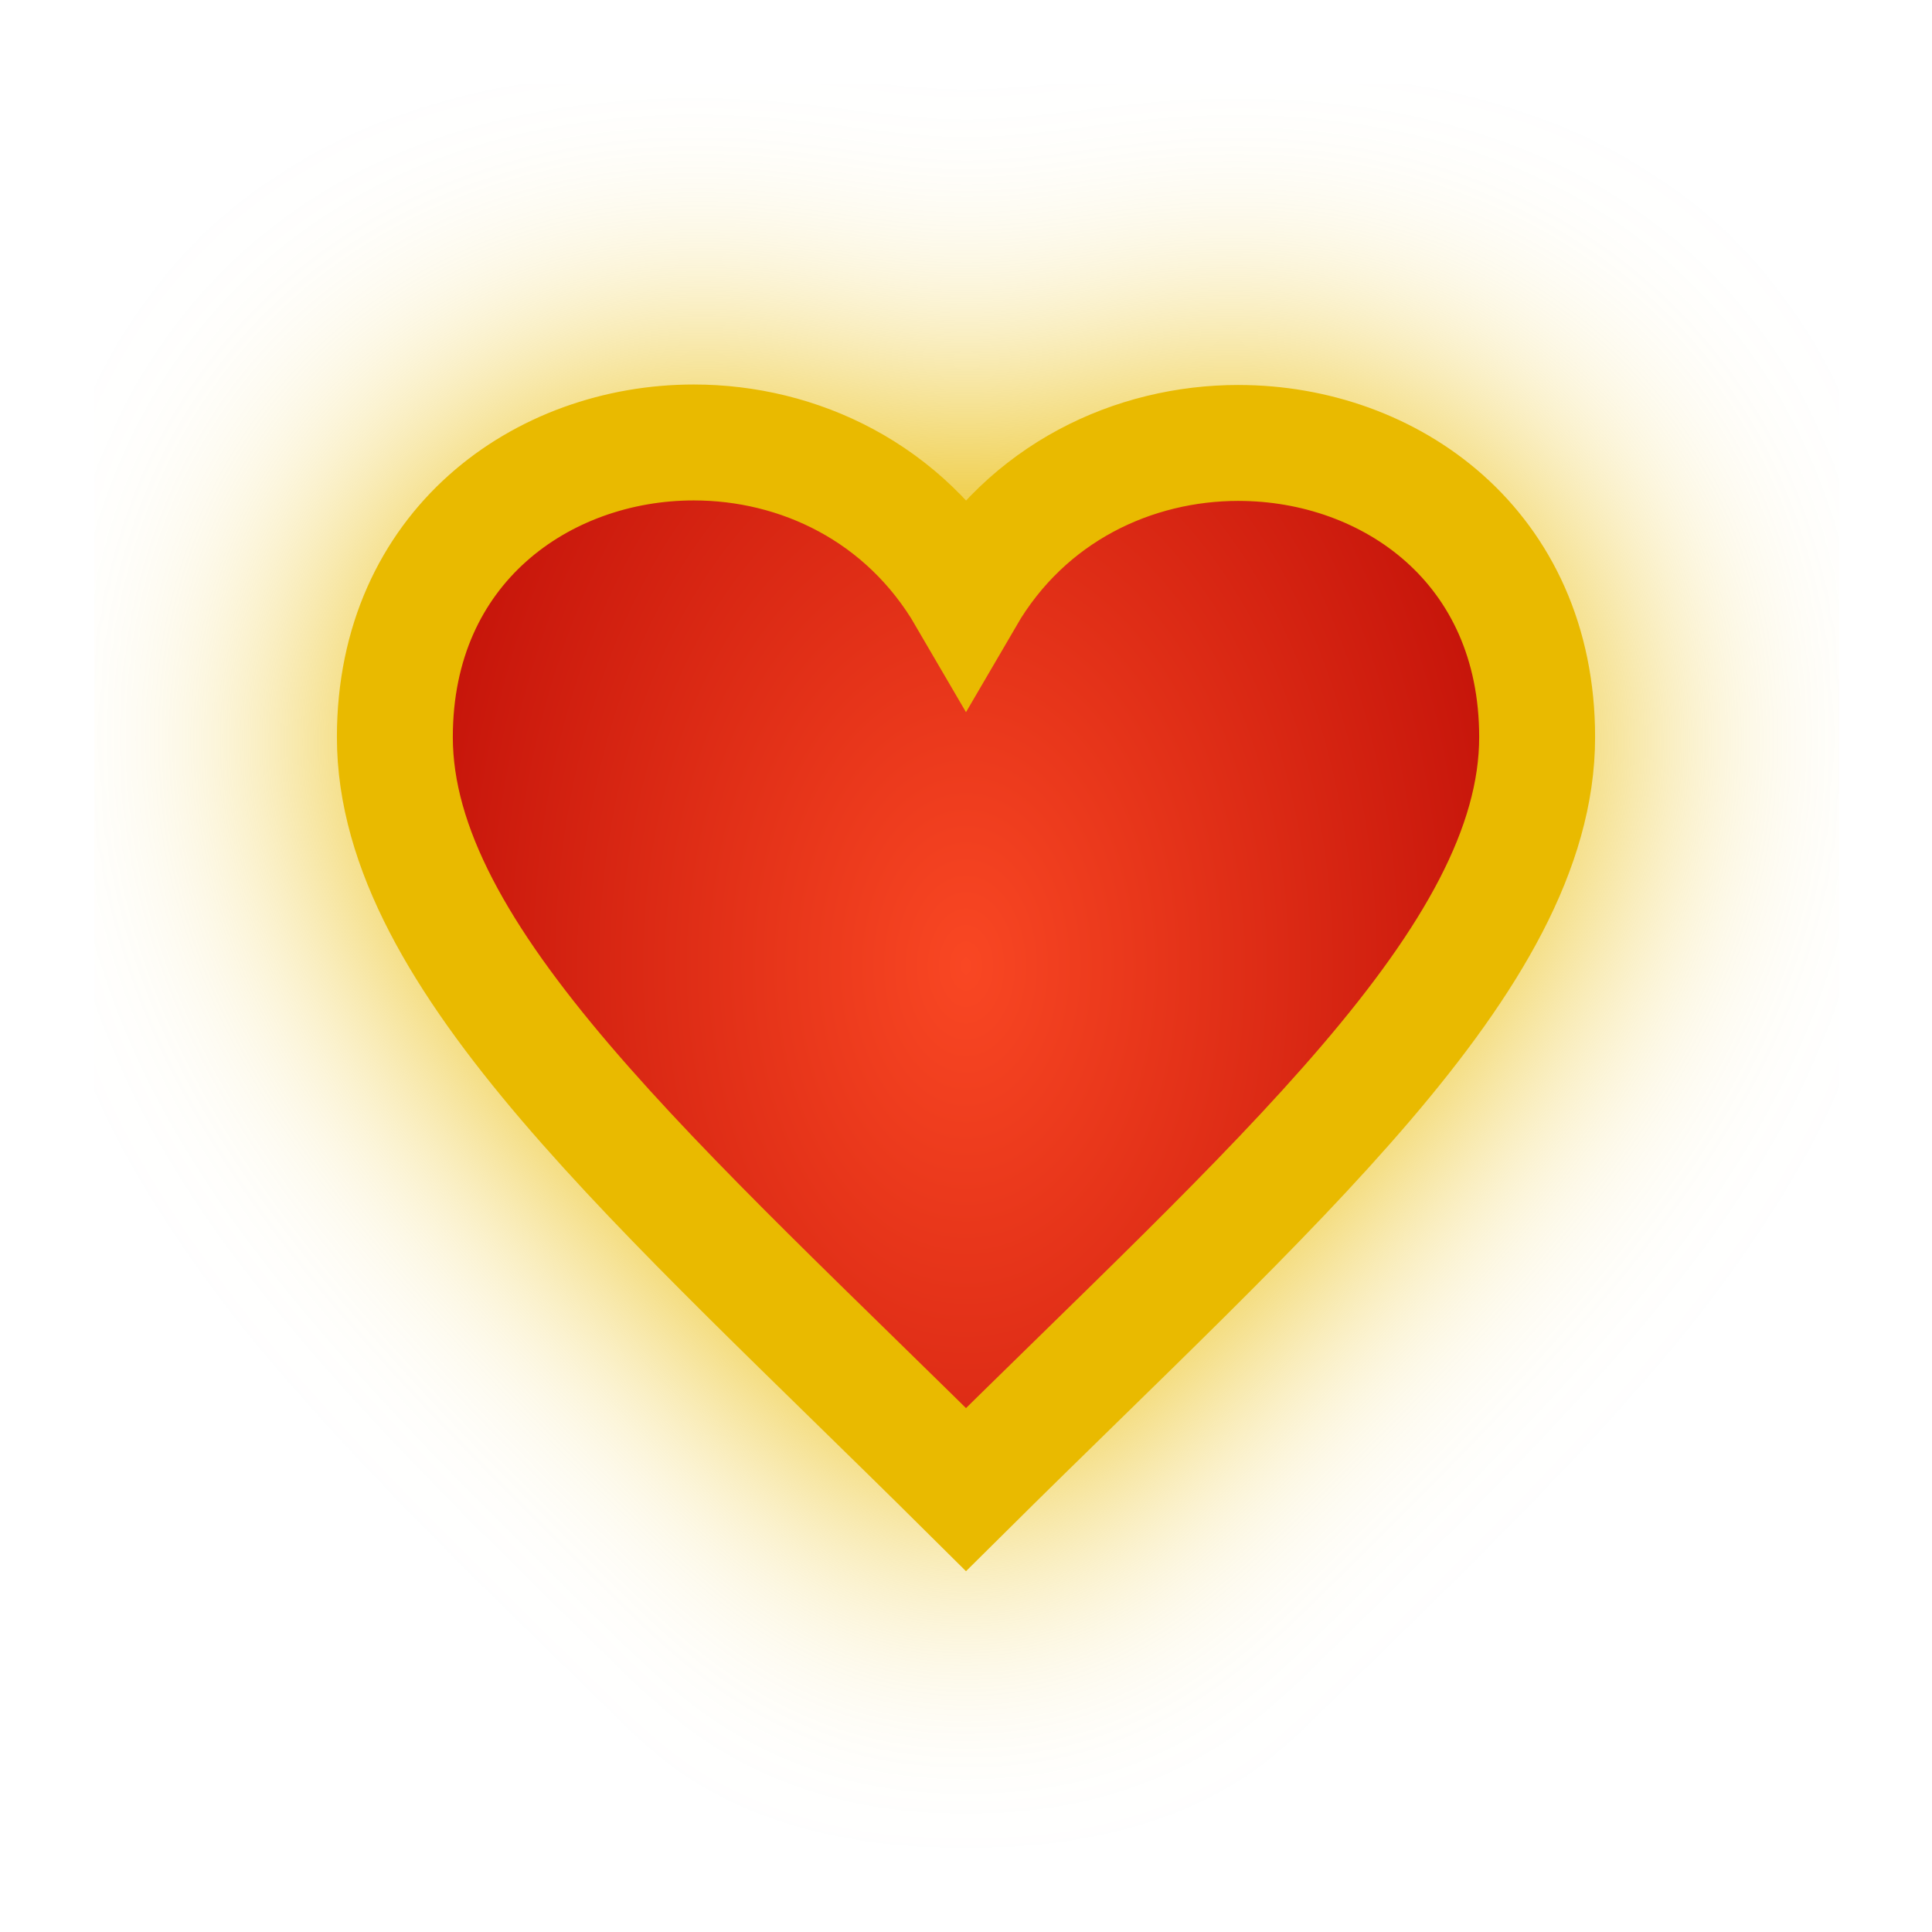
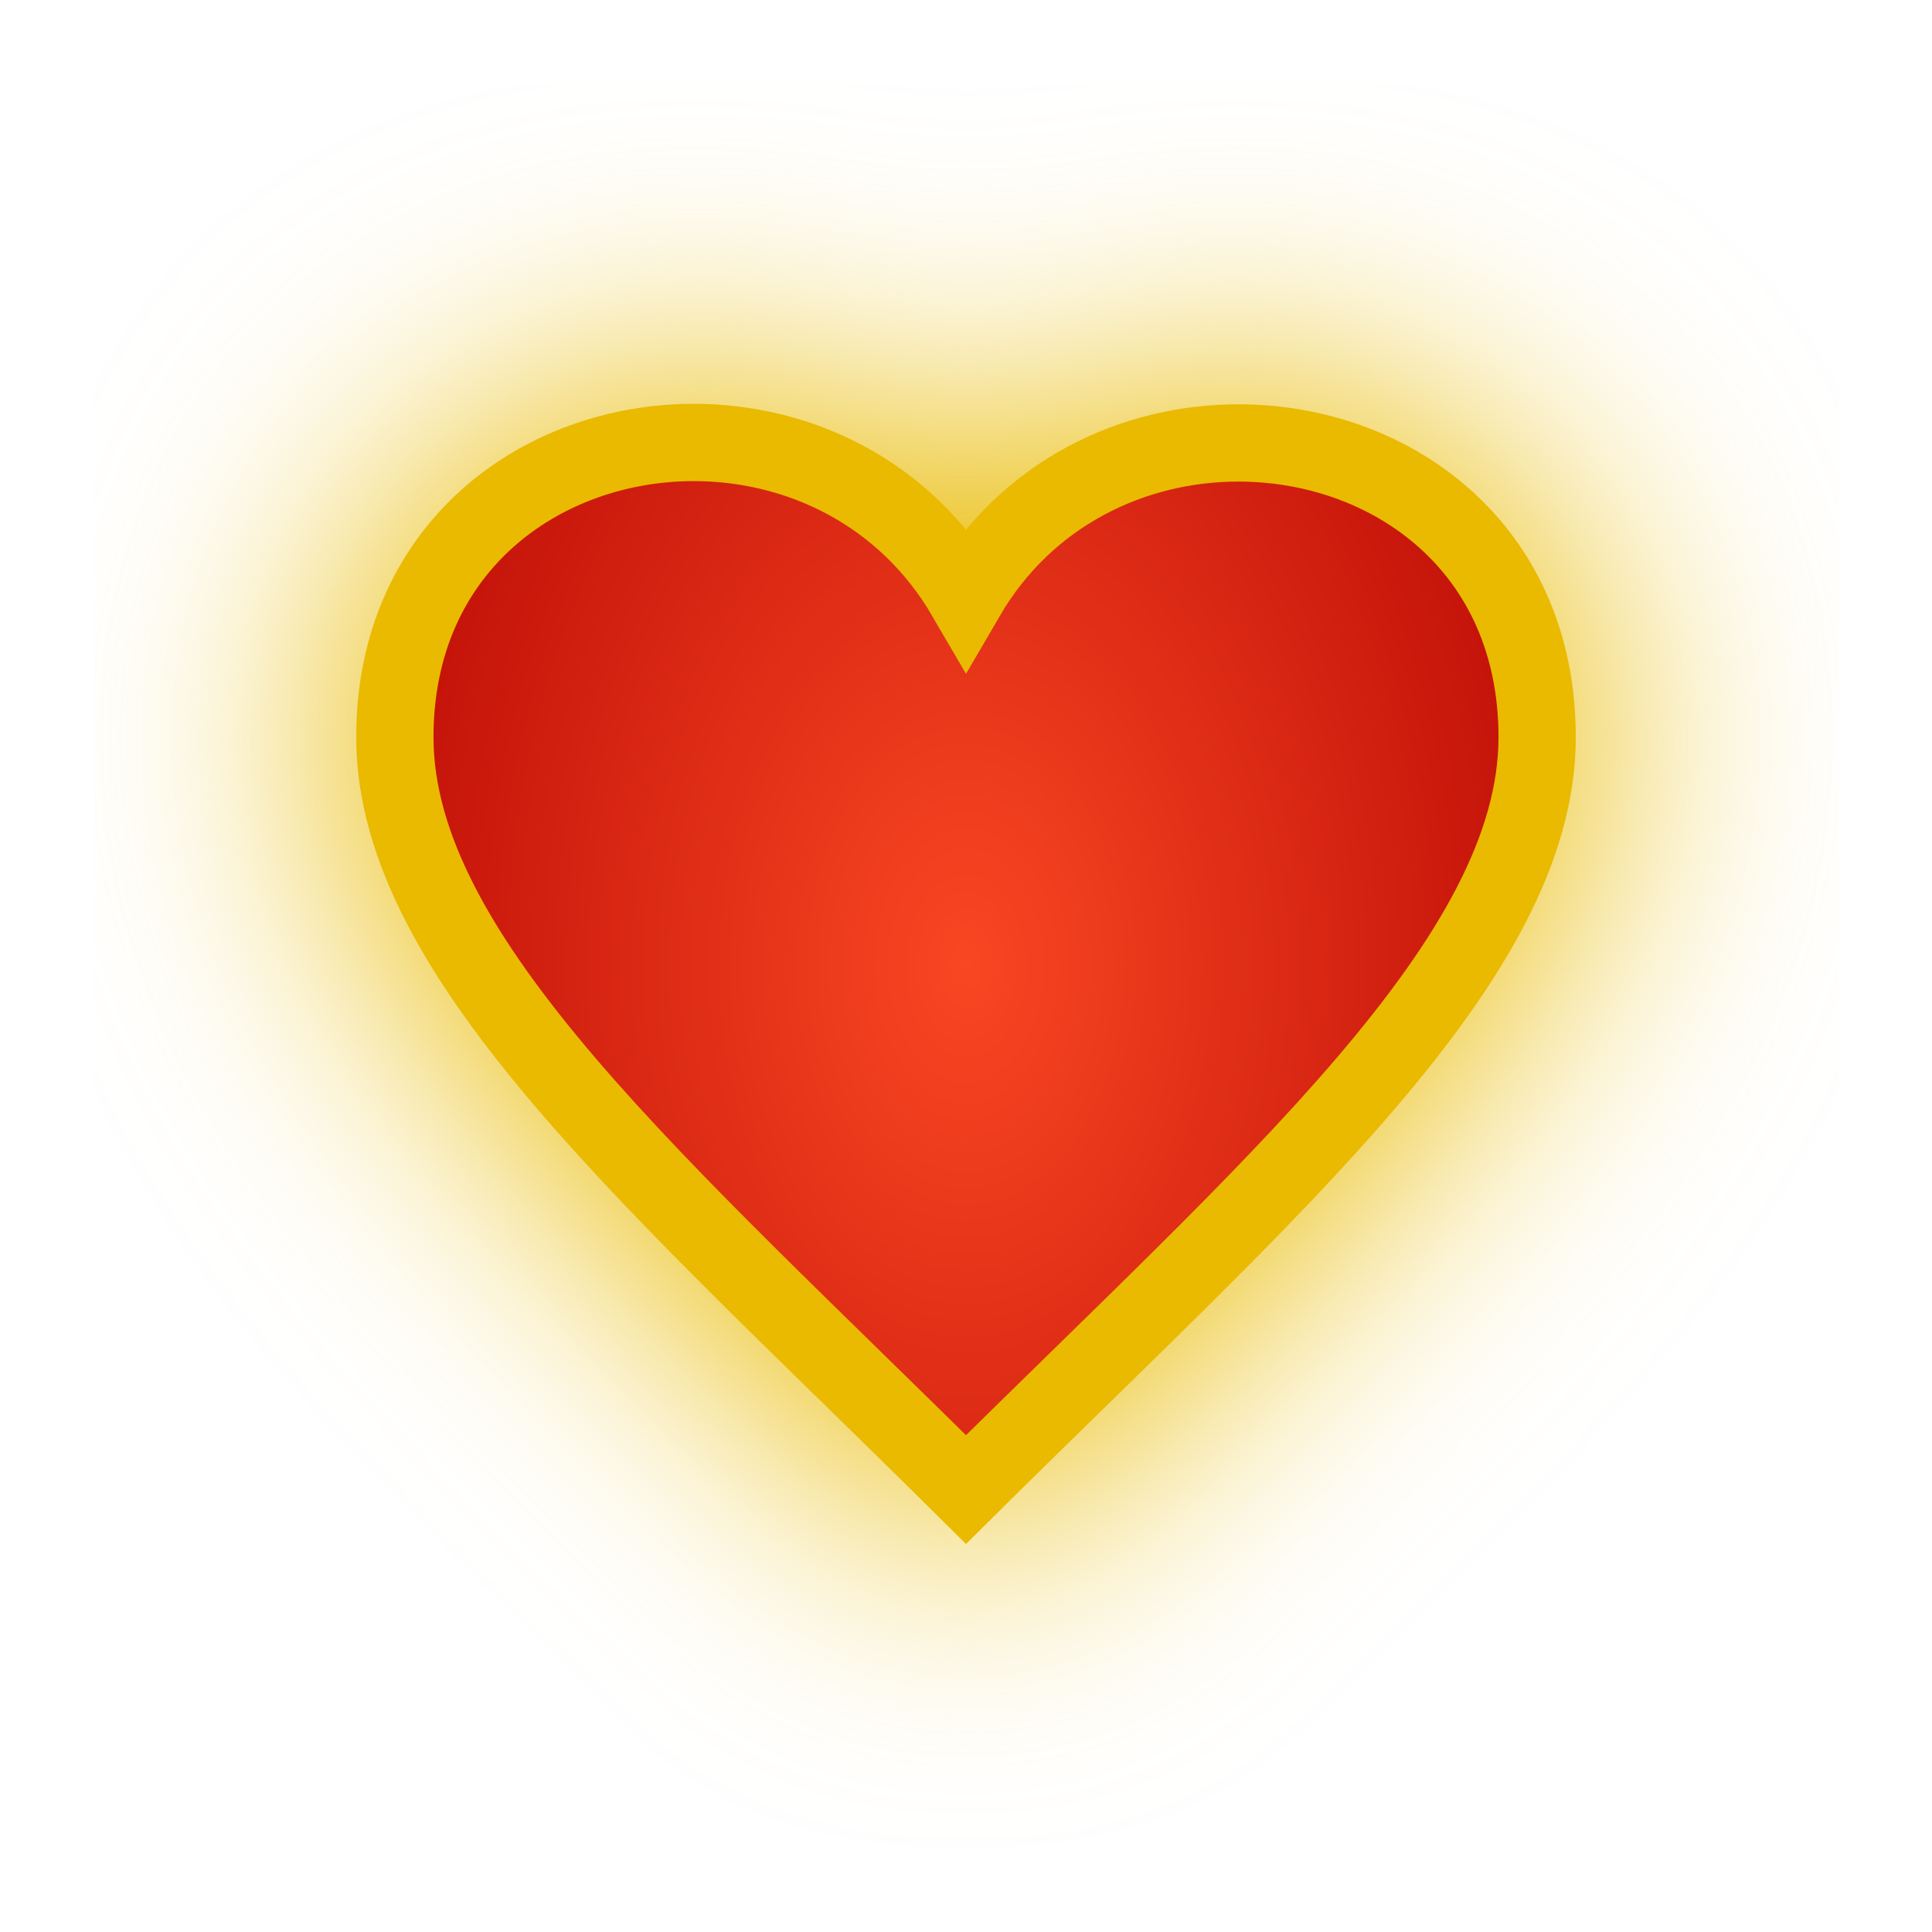
<svg xmlns="http://www.w3.org/2000/svg" xmlns:xlink="http://www.w3.org/1999/xlink" viewBox="0 0 100 100" height="100" width="100" version="1.1" id="svg45">
  <path style="fill:#E9BA00;fill-opacity:1;stroke:#E9BA00;stroke-width:6.0;stroke-opacity:1;filter:url(#backFilter);" d="m 64.106,22.926 c -5.427,0 -10.953,2.567 -14.106,7.977 -3.166,-5.434 -8.676,-8.001 -14.089,-8.001 -7.841,0 -15.473,5.388 -15.473,15.252 0,11.482 13.724,23.228 29.562,38.945 15.84,-15.717 29.562,-27.463 29.562,-38.945 0,-9.881 -7.625,-15.227 -15.456,-15.227" id="background_path" />
  <defs>
    <filter style="color-interpolation-filters:sRGB" id="backFilter" x="-0.263" width="1.527" y="-0.342" height="1.684">
      <feGaussianBlur stdDeviation="7.086" id="gaussianBlurBack" />
    </filter>
    <linearGradient id="bgLinearGradient">
      <stop style="stop-color:#f94723;stop-opacity:1" offset="0" id="stop844" />
      <stop style="stop-color:#b10000;stop-opacity:1" offset="1" id="stop846" />
    </linearGradient>
    <radialGradient xlink:href="#bgLinearGradient" id="bgRadialGradient" cx="50" cy="50" fx="50" fy="50" r="40.248" gradientTransform="matrix(1,0,0,1.505091,0,-25.25453)" gradientUnits="userSpaceOnUse" />
  </defs>
-   <path style="fill:url(#bgRadialGradient);;fill-opacity:1;stroke:#E9BA00;stroke-width:6;stroke-opacity:1;stroke-miterlimit:4;stroke-dasharray:none" d="m 64.106,22.926 c -5.427,0 -10.953,2.567 -14.106,7.977 -3.166,-5.434 -8.676,-8.001 -14.089,-8.001 -7.841,0 -15.473,5.388 -15.473,15.252 0,11.482 13.724,23.228 29.562,38.945 15.84,-15.717 29.562,-27.463 29.562,-38.945 0,-9.881 -7.625,-15.227 -15.456,-15.227" id="main_path" />
+   <path style="fill:url(#bgRadialGradient);;fill-opacity:1;stroke:#E9BA00;stroke-width:4;stroke-opacity:1;stroke-miterlimit:4;stroke-dasharray:none" d="m 64.106,22.926 c -5.427,0 -10.953,2.567 -14.106,7.977 -3.166,-5.434 -8.676,-8.001 -14.089,-8.001 -7.841,0 -15.473,5.388 -15.473,15.252 0,11.482 13.724,23.228 29.562,38.945 15.84,-15.717 29.562,-27.463 29.562,-38.945 0,-9.881 -7.625,-15.227 -15.456,-15.227" id="main_path" />
</svg>
